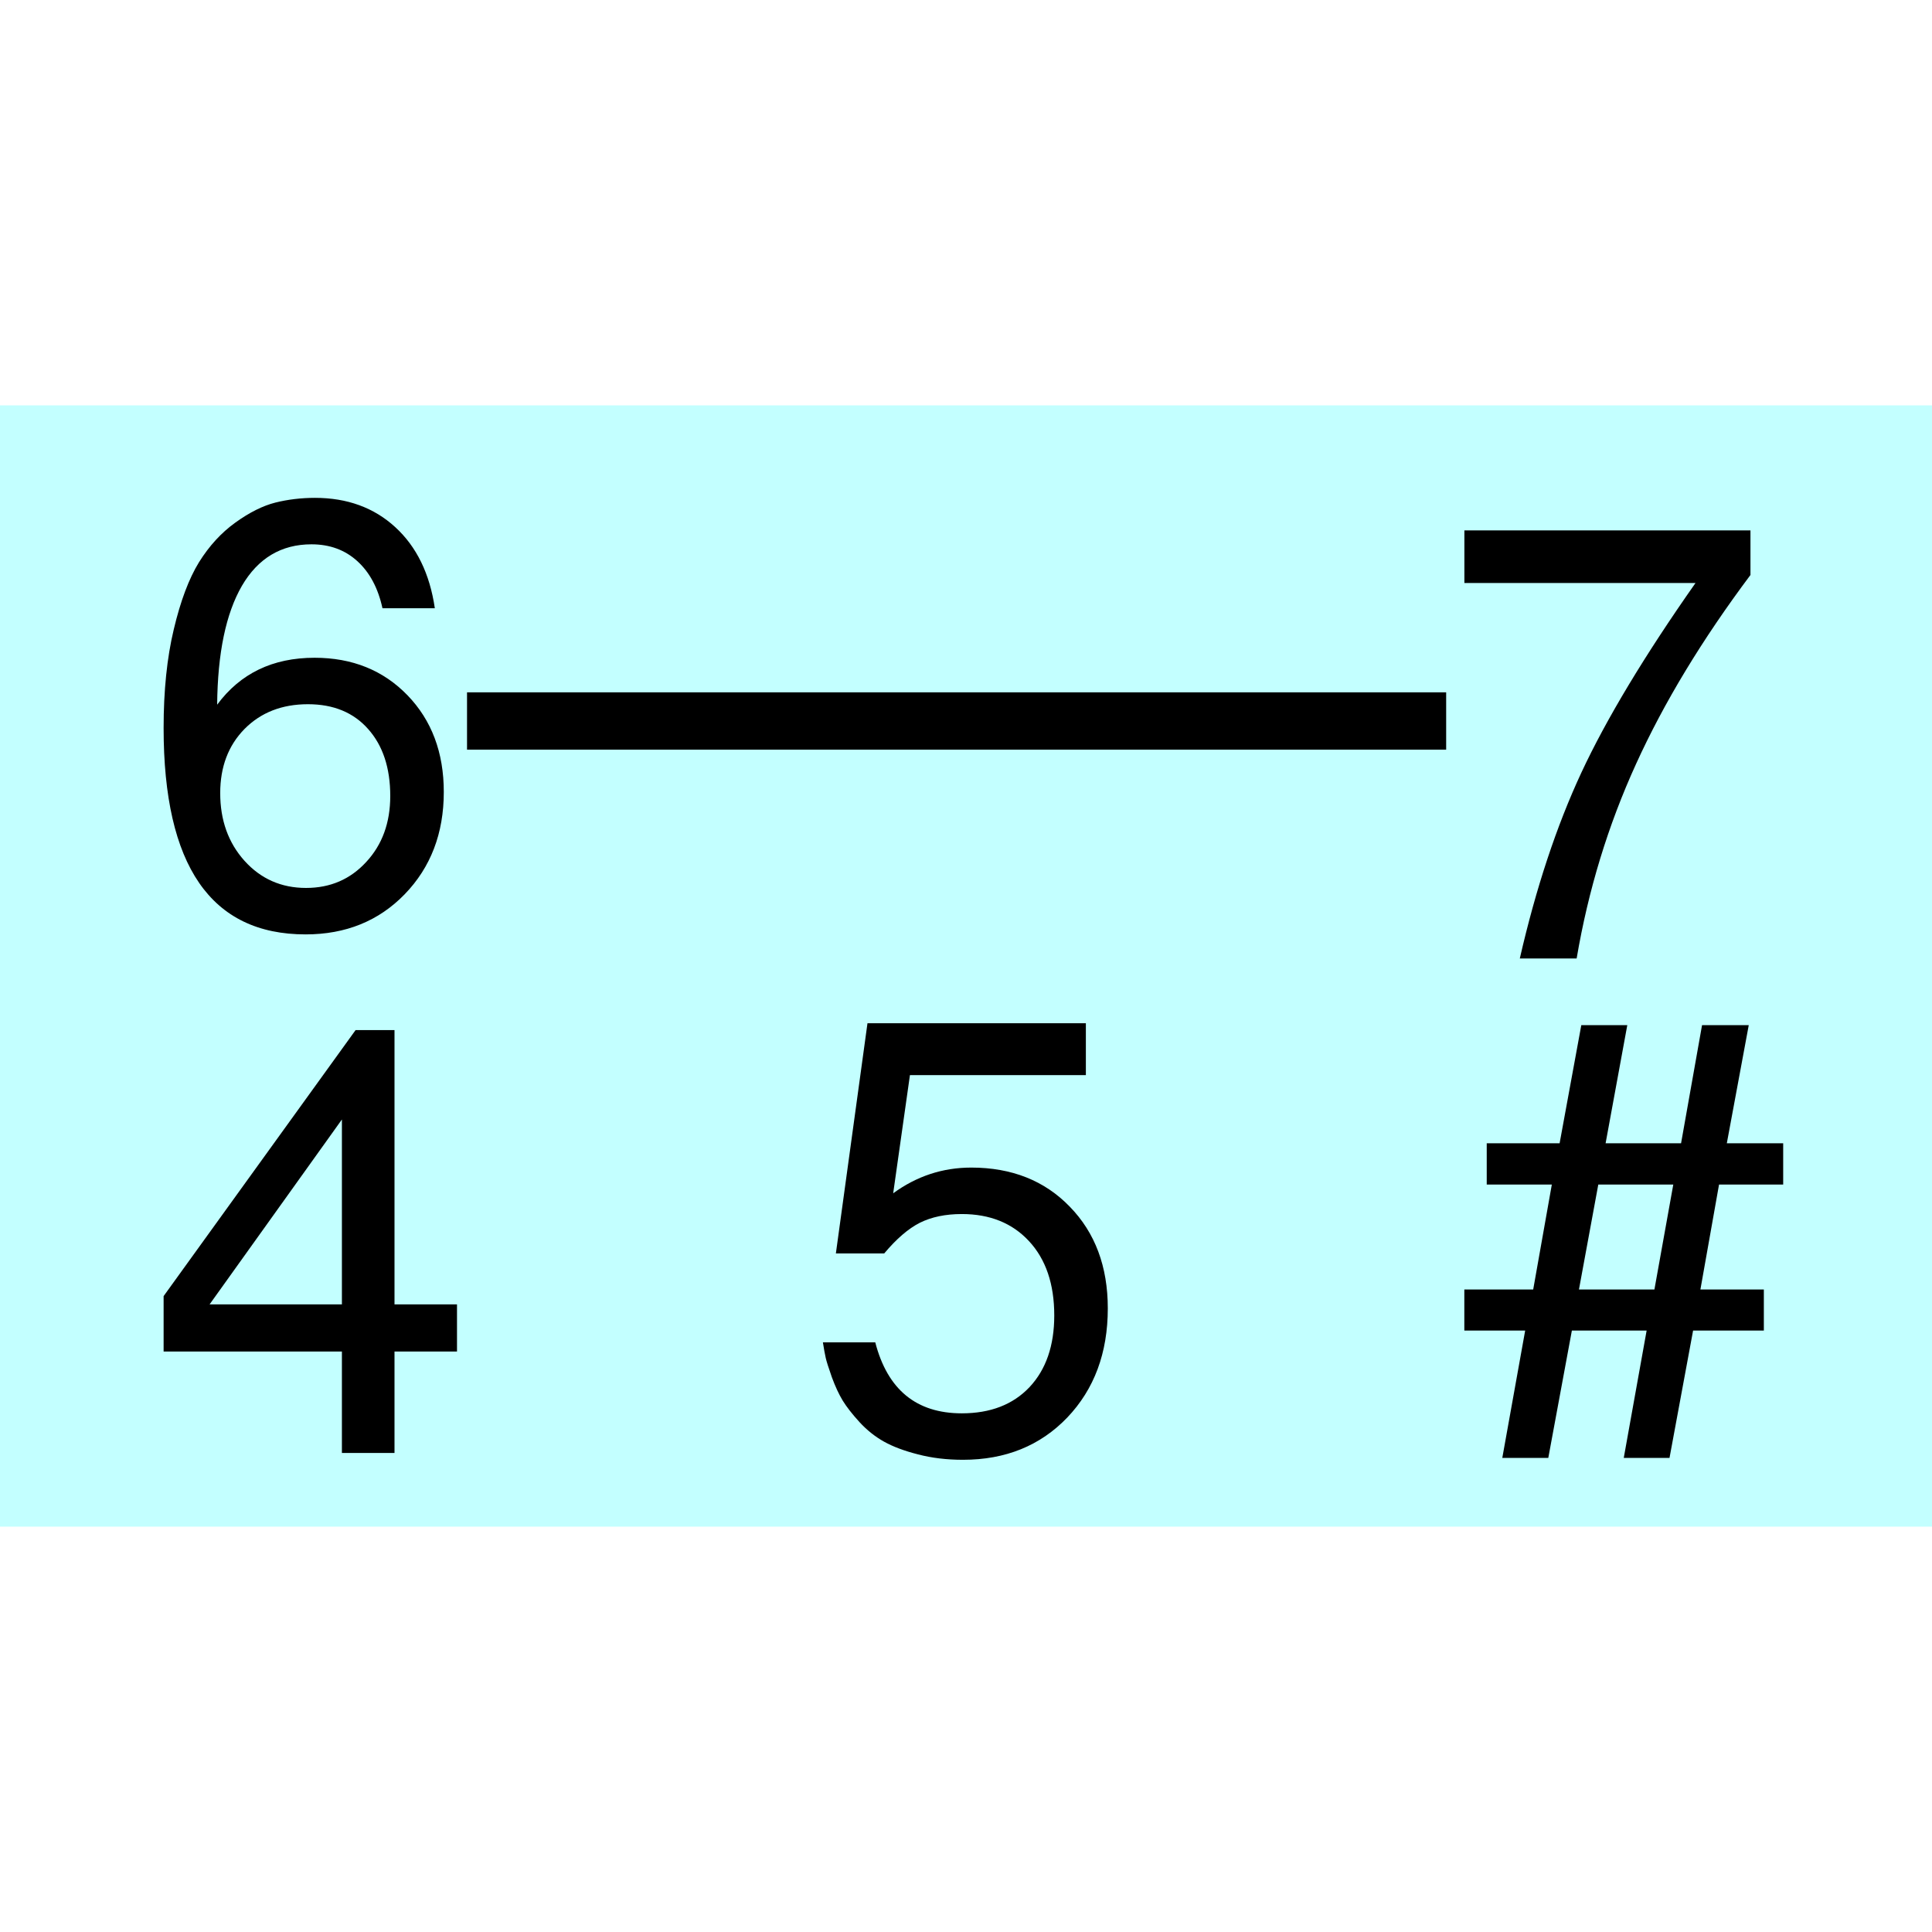
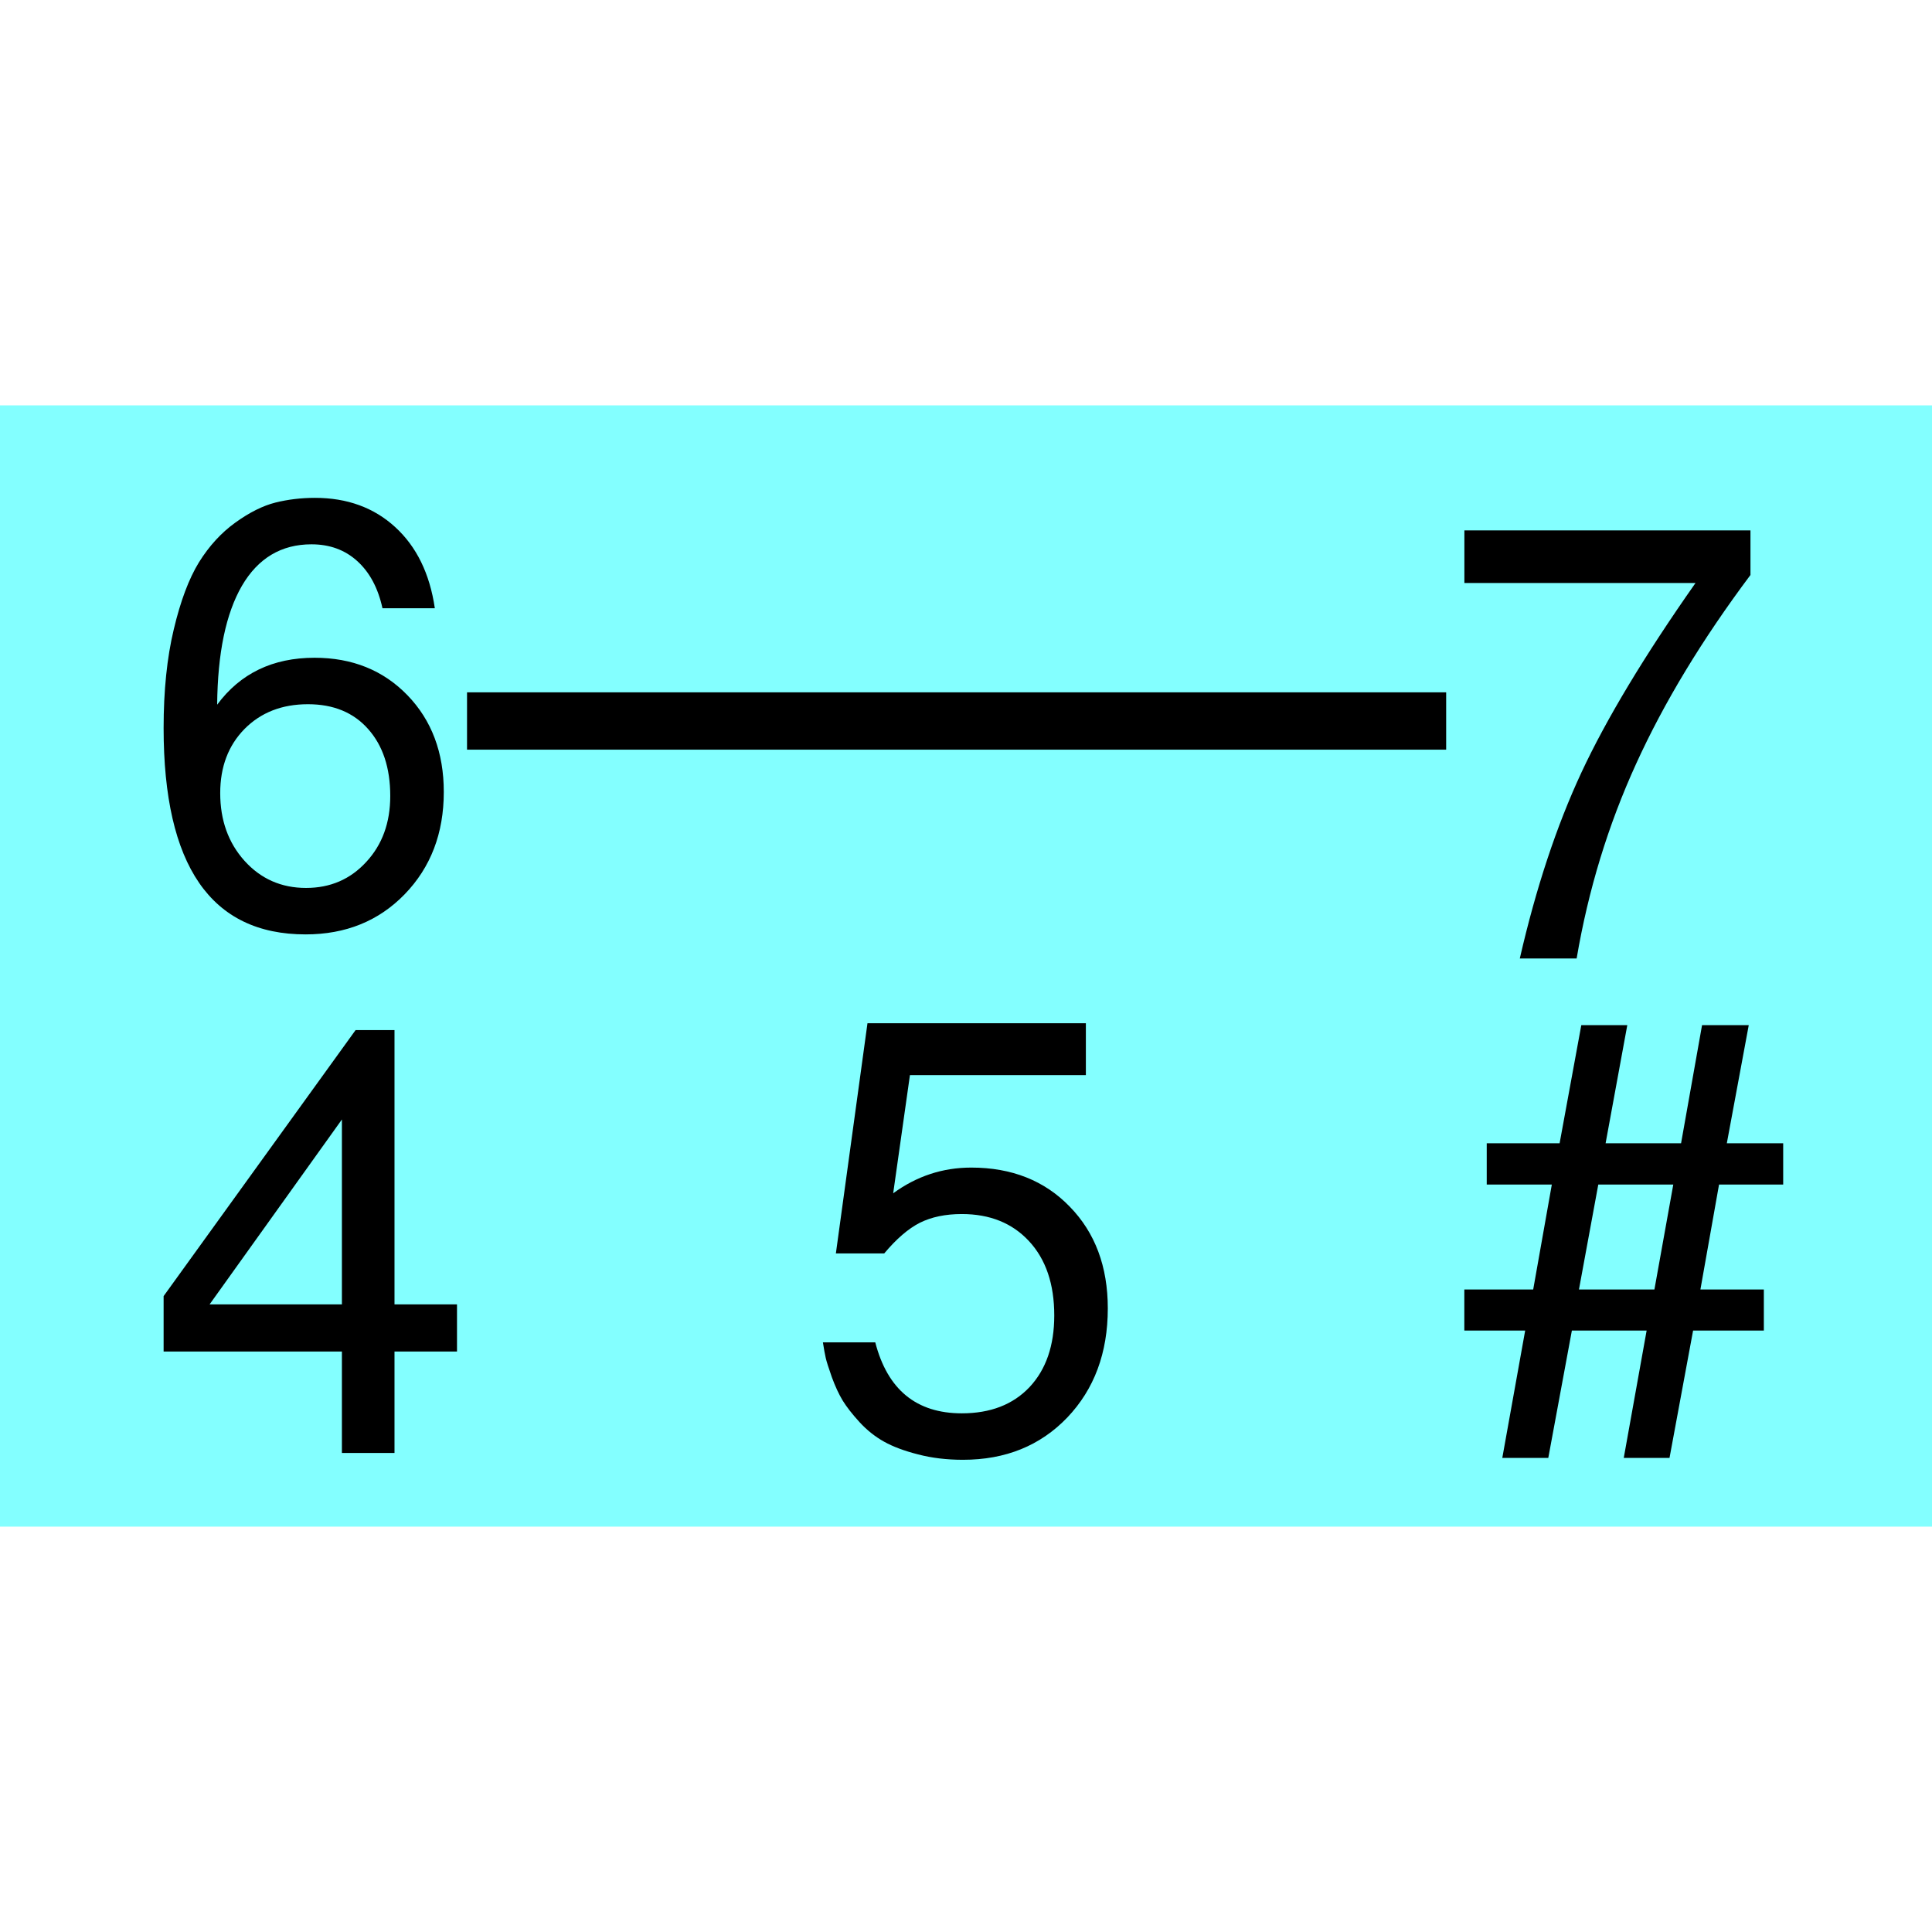
<svg xmlns="http://www.w3.org/2000/svg" width="128" height="128" id="svg2" version="1.0">
  <defs id="defs4">
    </defs>
  <g id="layer1">
-     <rect style="fill:#00ffff;fill-opacity:0.235;fill-rule:nonzero;stroke:none;stroke-width:2.3;stroke-linecap:round;stroke-linejoin:round;stroke-miterlimit:4;stroke-dasharray:none;stroke-dashoffset:0;stroke-opacity:1" id="rect2160" width="128" height="74.286" x="0" y="26.857" />
-     <text xml:space="preserve" style="font-style:normal;font-weight:normal;line-height:0%;font-family:FreeSans;text-align:justify;text-anchor:start;fill:#000000;fill-opacity:1;stroke:none;stroke-width:1px;stroke-linecap:butt;stroke-linejoin:miter;stroke-opacity:1" x="9.136" y="61" id="text3133">
-       <tspan id="tspan3135" x="9.136" y="61" style="font-size:39.516px;line-height:1.25">6</tspan>
+     <rect style="fill:#00ffff;fill-opacity:0.485;fill-rule:nonzero;stroke:none;stroke-width:2.3;stroke-linecap:round;stroke-linejoin:round;stroke-miterlimit:4;stroke-dasharray:none;stroke-dashoffset:0;stroke-opacity:1" id="rect2160" width="128" height="74.286" x="0" y="26.857" />
+     <text xml:space="preserve" style="font-size:39.516px;font-style:normal;font-weight:normal;text-align:justify;text-anchor:start;fill:#000000;fill-opacity:1;stroke:none;stroke-width:1px;stroke-linecap:butt;stroke-linejoin:miter;stroke-opacity:1;font-family:FreeSans" x="9.136" y="61" id="text3133">
+       <tspan id="tspan3135" x="9.136" y="61">6</tspan>
    </text>
    <path style="fill:none;fill-opacity:0.75;fill-rule:evenodd;stroke:#000000;stroke-width:3.798;stroke-linecap:butt;stroke-linejoin:miter;stroke-miterlimit:4;stroke-dasharray:none;stroke-opacity:1" d="M 30.942,47.768 L 95.812,47.768" id="path4120" />
-     <text xml:space="preserve" style="font-style:normal;font-weight:normal;line-height:0%;font-family:FreeSans;text-align:justify;text-anchor:start;fill:#000000;fill-opacity:1;stroke:none;stroke-width:1px;stroke-linecap:butt;stroke-linejoin:miter;stroke-opacity:1" x="9.729" y="96.261" id="text2729">
-       <tspan id="tspan2731" x="9.729" y="96.261" style="font-size:39.516px;line-height:1.25">4</tspan>
+     <text xml:space="preserve" style="font-size:39.516px;font-style:normal;font-weight:normal;text-align:justify;text-anchor:start;fill:#000000;fill-opacity:1;stroke:none;stroke-width:1px;stroke-linecap:butt;stroke-linejoin:miter;stroke-opacity:1;font-family:FreeSans" x="9.729" y="96.261" id="text2729">
+       <tspan id="tspan2731" x="9.729" y="96.261">4</tspan>
    </text>
-     <text xml:space="preserve" style="font-style:normal;font-weight:normal;line-height:0%;font-family:FreeSans;text-align:justify;text-anchor:start;fill:#000000;fill-opacity:1;stroke:none;stroke-width:1px;stroke-linecap:butt;stroke-linejoin:miter;stroke-opacity:1" x="53.127" y="95.807" id="text2733">
-       <tspan id="tspan2735" x="53.127" y="95.807" style="font-size:39.516px;line-height:1.25">5</tspan>
+     <text xml:space="preserve" style="font-size:39.516px;font-style:normal;font-weight:normal;text-align:justify;text-anchor:start;fill:#000000;fill-opacity:1;stroke:none;stroke-width:1px;stroke-linecap:butt;stroke-linejoin:miter;stroke-opacity:1;font-family:FreeSans" x="53.127" y="95.807" id="text2733">
+       <tspan id="tspan2735" x="53.127" y="95.807">5</tspan>
    </text>
-     <text xml:space="preserve" style="font-style:normal;font-weight:normal;line-height:0%;font-family:'Bitstream Vera Sans';fill:#000000;fill-opacity:1;stroke:none;stroke-width:1px;stroke-linecap:butt;stroke-linejoin:miter;stroke-opacity:1" x="95.174" y="63.5" id="text2737">
-       <tspan id="tspan2739" x="95.174" y="63.5" style="font-style:normal;font-variant:normal;font-weight:normal;font-stretch:normal;font-size:40px;line-height:1.25;font-family:FreeSans;-inkscape-font-specification:FreeSans">7</tspan>
+     <text xml:space="preserve" style="font-size:40px;font-style:normal;font-weight:normal;fill:#000000;fill-opacity:1;stroke:none;stroke-width:1px;stroke-linecap:butt;stroke-linejoin:miter;stroke-opacity:1;font-family:Bitstream Vera Sans" x="95.174" y="63.5" id="text2737">
+       <tspan id="tspan2739" x="95.174" y="63.5" style="font-style:normal;font-variant:normal;font-weight:normal;font-stretch:normal;font-family:FreeSans;-inkscape-font-specification:FreeSans">7</tspan>
    </text>
-     <text xml:space="preserve" style="font-style:normal;font-weight:normal;line-height:0%;font-family:'Bitstream Vera Sans';fill:#000000;fill-opacity:1;stroke:none;stroke-width:1px;stroke-linecap:butt;stroke-linejoin:miter;stroke-opacity:1" x="96.454" y="95.793" id="text2741">
-       <tspan id="tspan2743" x="96.454" y="95.793" style="font-style:normal;font-variant:normal;font-weight:normal;font-stretch:normal;font-size:40px;line-height:1.25;font-family:FreeSans;-inkscape-font-specification:FreeSans">#</tspan>
+     <text xml:space="preserve" style="font-size:40px;font-style:normal;font-weight:normal;fill:#000000;fill-opacity:1;stroke:none;stroke-width:1px;stroke-linecap:butt;stroke-linejoin:miter;stroke-opacity:1;font-family:Bitstream Vera Sans" x="96.454" y="95.793" id="text2741">
+       <tspan id="tspan2743" x="96.454" y="95.793" style="font-style:normal;font-variant:normal;font-weight:normal;font-stretch:normal;font-family:FreeSans;-inkscape-font-specification:FreeSans">#</tspan>
    </text>
  </g>
</svg>
